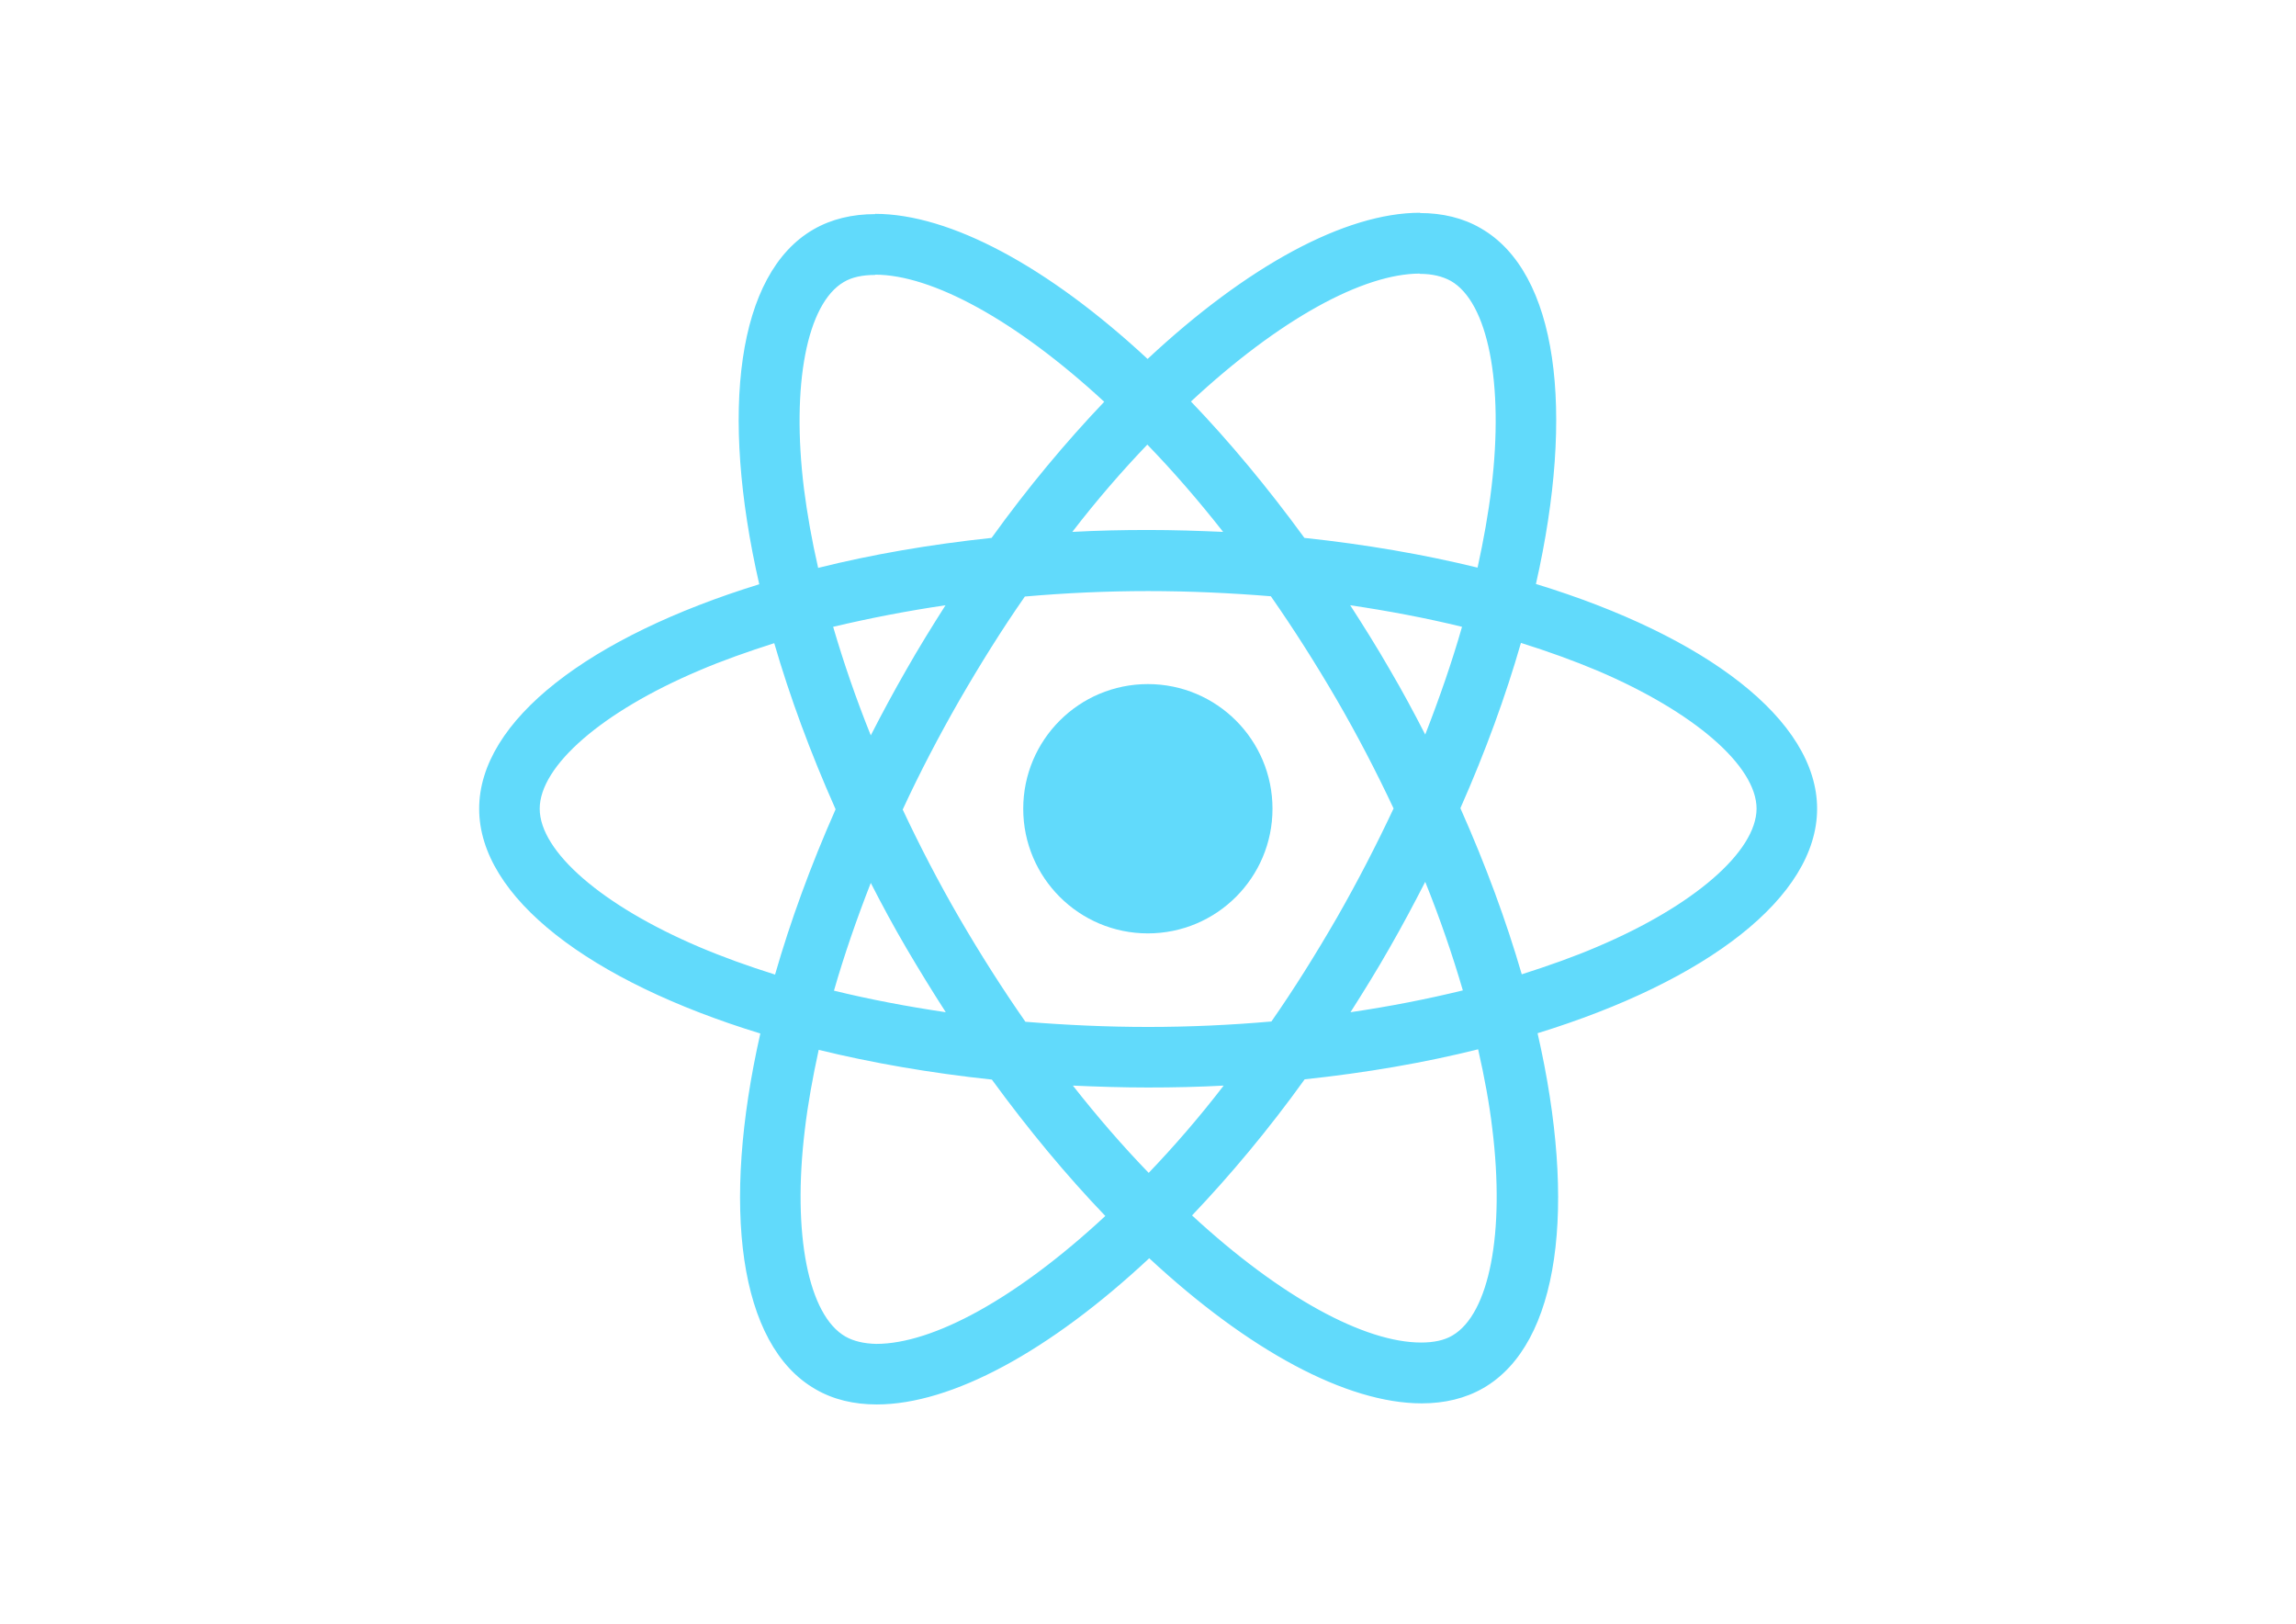
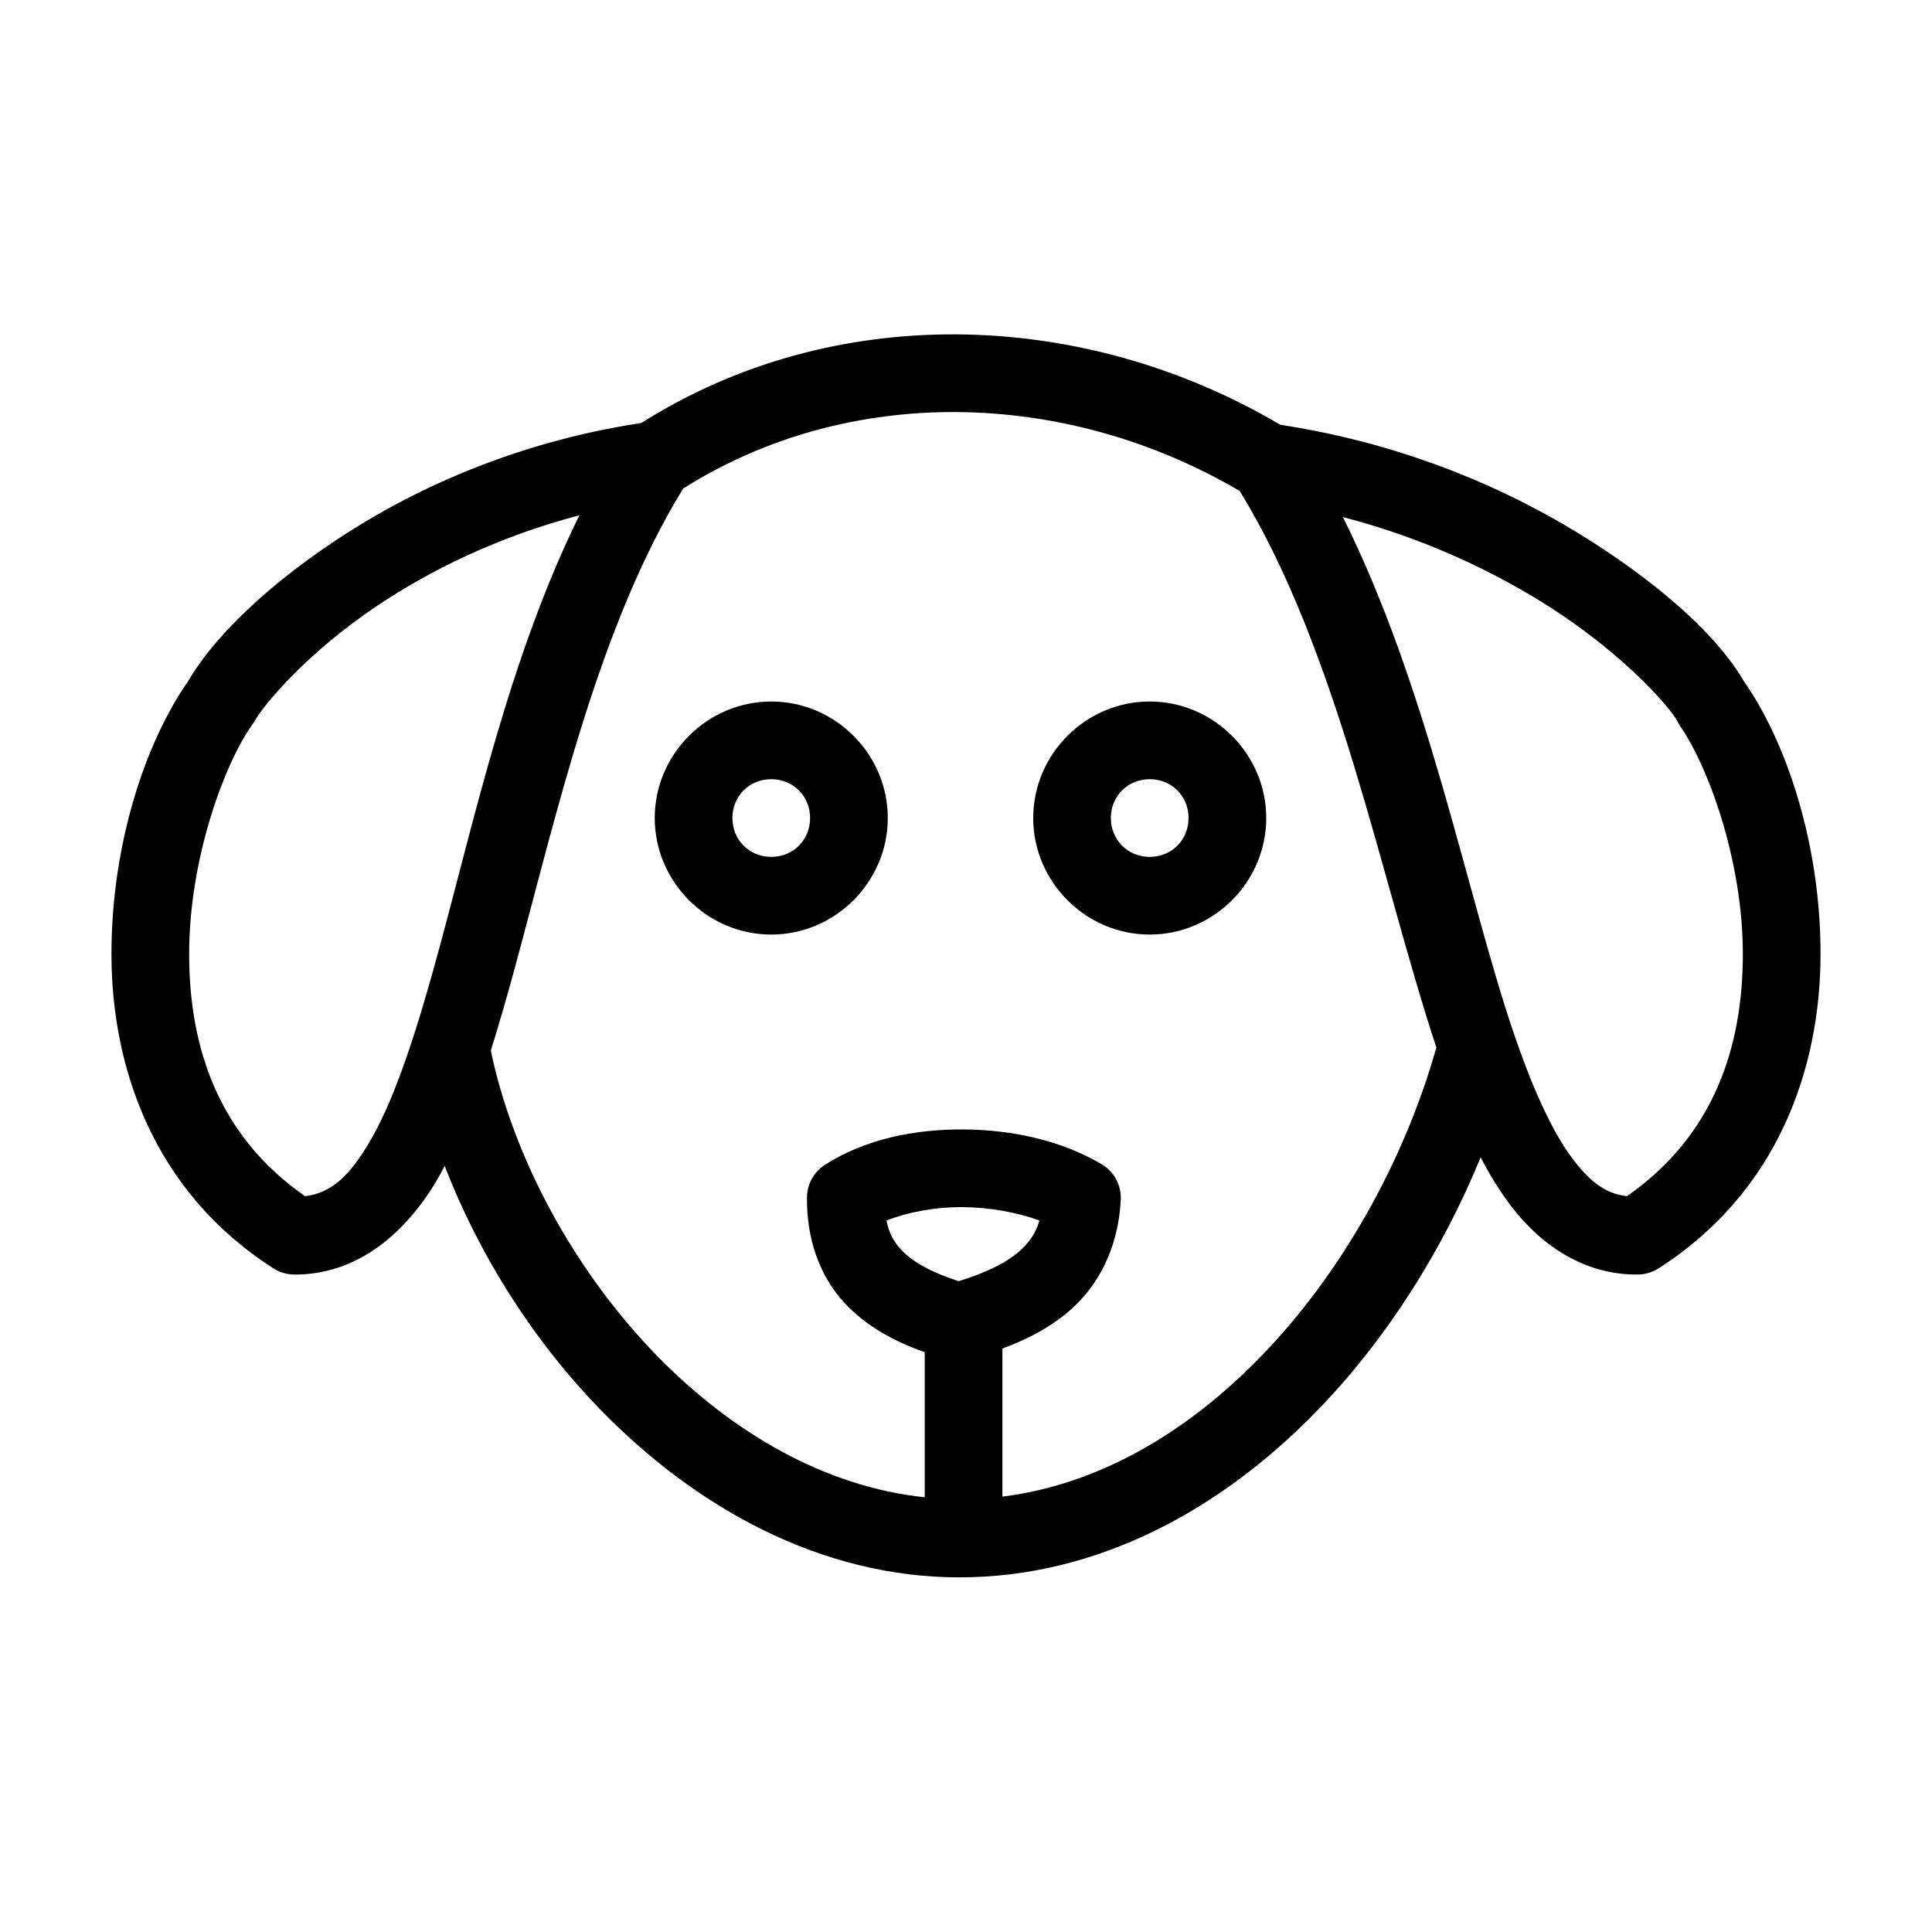
- <svg xmlns="http://www.w3.org/2000/svg" viewBox="0 0 841.9 595.3">
-   <g fill="#61DAFB">
-     <path d="M666.3 296.5c0-32.5-40.7-63.3-103.1-82.4 14.4-63.6 8-114.2-20.2-130.4-6.5-3.8-14.1-5.6-22.4-5.6v22.3c4.6 0 8.3.9 11.4 2.6 13.6 7.8 19.5 37.5 14.9 75.7-1.1 9.4-2.9 19.3-5.1 29.4-19.6-4.8-41-8.5-63.5-10.9-13.5-18.5-27.5-35.3-41.6-50 32.6-30.3 63.2-46.9 84-46.9V78c-27.5 0-63.5 19.6-99.9 53.6-36.4-33.8-72.4-53.2-99.9-53.2v22.3c20.7 0 51.4 16.5 84 46.6-14 14.7-28 31.4-41.3 49.9-22.6 2.4-44 6.1-63.6 11-2.3-10-4-19.7-5.2-29-4.7-38.2 1.1-67.9 14.6-75.8 3-1.8 6.9-2.6 11.5-2.6V78.5c-8.4 0-16 1.8-22.6 5.6-28.1 16.2-34.4 66.7-19.9 130.1-62.2 19.2-102.7 49.9-102.7 82.3 0 32.5 40.7 63.3 103.1 82.4-14.4 63.6-8 114.2 20.2 130.4 6.5 3.8 14.1 5.6 22.5 5.6 27.5 0 63.5-19.6 99.9-53.6 36.4 33.8 72.4 53.2 99.9 53.2 8.4 0 16-1.8 22.6-5.6 28.1-16.2 34.4-66.7 19.9-130.1 62-19.1 102.5-49.9 102.5-82.3zm-130.2-66.7c-3.7 12.9-8.3 26.2-13.5 39.5-4.1-8-8.4-16-13.1-24-4.6-8-9.5-15.8-14.4-23.4 14.2 2.1 27.9 4.7 41 7.9zm-45.8 106.5c-7.8 13.5-15.8 26.3-24.1 38.2-14.9 1.3-30 2-45.2 2-15.1 0-30.2-.7-45-1.9-8.3-11.9-16.4-24.6-24.2-38-7.6-13.1-14.5-26.4-20.8-39.8 6.2-13.4 13.2-26.8 20.7-39.9 7.8-13.5 15.8-26.3 24.1-38.2 14.9-1.3 30-2 45.2-2 15.1 0 30.2.7 45 1.9 8.3 11.9 16.4 24.6 24.2 38 7.6 13.1 14.5 26.4 20.8 39.8-6.3 13.4-13.2 26.8-20.7 39.9zm32.3-13c5.4 13.4 10 26.8 13.8 39.8-13.1 3.2-26.9 5.9-41.2 8 4.9-7.7 9.8-15.6 14.4-23.7 4.6-8 8.9-16.1 13-24.1zM421.2 430c-9.3-9.6-18.6-20.3-27.8-32 9 .4 18.2.7 27.5.7 9.4 0 18.7-.2 27.8-.7-9 11.7-18.3 22.4-27.5 32zm-74.4-58.9c-14.2-2.1-27.9-4.7-41-7.9 3.7-12.9 8.3-26.2 13.5-39.5 4.1 8 8.4 16 13.1 24 4.7 8 9.5 15.8 14.4 23.4zM420.7 163c9.3 9.6 18.6 20.3 27.8 32-9-.4-18.2-.7-27.5-.7-9.4 0-18.7.2-27.8.7 9-11.7 18.3-22.4 27.5-32zm-74 58.9c-4.9 7.7-9.8 15.6-14.4 23.7-4.6 8-8.9 16-13 24-5.4-13.4-10-26.8-13.8-39.8 13.1-3.1 26.9-5.8 41.2-7.9zm-90.5 125.2c-35.4-15.1-58.3-34.9-58.3-50.6 0-15.7 22.9-35.6 58.3-50.6 8.6-3.7 18-7 27.7-10.1 5.7 19.6 13.2 40 22.5 60.9-9.2 20.8-16.6 41.1-22.2 60.6-9.9-3.1-19.3-6.5-28-10.2zM310 490c-13.6-7.8-19.5-37.5-14.9-75.7 1.1-9.4 2.9-19.3 5.1-29.4 19.6 4.8 41 8.5 63.5 10.9 13.5 18.5 27.5 35.3 41.6 50-32.6 30.3-63.2 46.9-84 46.9-4.5-.1-8.3-1-11.3-2.7zm237.2-76.2c4.7 38.2-1.1 67.9-14.6 75.8-3 1.8-6.9 2.6-11.5 2.6-20.7 0-51.4-16.5-84-46.6 14-14.7 28-31.4 41.3-49.9 22.6-2.4 44-6.1 63.6-11 2.3 10.1 4.1 19.8 5.2 29.1zm38.5-66.7c-8.6 3.7-18 7-27.7 10.1-5.7-19.6-13.2-40-22.5-60.9 9.2-20.8 16.6-41.1 22.2-60.6 9.9 3.1 19.3 6.5 28.1 10.2 35.4 15.1 58.3 34.9 58.3 50.6-.1 15.7-23 35.6-58.4 50.6zM320.8 78.4z" />
-     <circle cx="420.9" cy="296.5" r="45.7" />
-     <path d="M520.5 78.1z" />
-   </g>
+ <svg xmlns="http://www.w3.org/2000/svg" width="52" height="52" viewBox="0 0 52 52" fill="none">
+   <path fill="currentColor" fill-rule="evenodd" clip-rule="evenodd" d="M20.758 18.881C19.039 18.881 17.622 20.297 17.622 22.017C17.622 23.737 19.039 25.154 20.758 25.154C22.478 25.154 23.895 23.737 23.895 22.017C23.895 20.297 22.478 18.881 20.758 18.881ZM20.758 20.972C21.349 20.972 21.804 21.427 21.804 22.017C21.804 22.608 21.349 23.063 20.758 23.063C20.168 23.063 19.713 22.608 19.713 22.017C19.713 21.427 20.168 20.972 20.758 20.972Z" />
+   <path fill="currentColor" fill-rule="evenodd" clip-rule="evenodd" d="M30.945 18.881C29.225 18.881 27.809 20.297 27.809 22.017C27.809 23.737 29.225 25.154 30.945 25.154C32.665 25.154 34.081 23.737 34.081 22.017C34.081 20.297 32.665 18.881 30.945 18.881V18.881ZM30.945 20.972C31.535 20.972 31.99 21.427 31.99 22.017C31.99 22.608 31.535 23.063 30.945 23.063C30.355 23.063 29.899 22.608 29.899 22.017C29.899 21.427 30.355 20.972 30.945 20.972Z" />
+   <path fill="currentColor" fill-rule="evenodd" clip-rule="evenodd" d="M25.755 9C22.774 8.981 19.827 9.761 17.261 11.385C13.822 11.908 11.038 13.203 8.995 14.571C6.941 15.945 5.651 17.313 5.058 18.344C3.934 19.948 2.995 22.691 3 25.695C3.005 28.729 4.128 32.072 7.362 34.14C7.523 34.243 7.709 34.299 7.901 34.304C9.633 34.325 10.966 33.16 11.821 31.657C11.872 31.569 11.919 31.471 11.968 31.38C12.886 33.754 14.324 36.054 16.166 37.946C18.73 40.579 22.09 42.455 25.82 42.455C29.552 42.455 32.858 40.623 35.409 38.012C37.317 36.058 38.822 33.656 39.852 31.151C40.098 31.625 40.368 32.062 40.669 32.458C41.489 33.539 42.673 34.321 44.083 34.304C44.28 34.303 44.472 34.246 44.638 34.14C47.872 32.072 48.995 28.729 49 25.695C49.005 22.691 48.066 19.948 46.942 18.344C46.324 17.271 44.973 15.943 42.858 14.587C40.752 13.236 37.905 11.956 34.462 11.434C31.763 9.842 28.745 9.02 25.755 9V9ZM25.755 11.091C28.355 11.11 30.994 11.822 33.367 13.215C36.031 17.557 37.164 23.666 38.66 28.194C37.814 31.196 36.134 34.261 33.906 36.541C31.933 38.562 29.572 39.958 26.98 40.282V36.297C27.747 36.012 28.417 35.645 28.957 35.12C29.699 34.399 30.121 33.382 30.166 32.262C30.17 32.074 30.124 31.888 30.032 31.724C29.94 31.561 29.805 31.424 29.643 31.331C28.568 30.697 27.255 30.408 25.935 30.399C24.615 30.391 23.293 30.657 22.21 31.347C22.063 31.439 21.941 31.567 21.856 31.718C21.77 31.869 21.724 32.039 21.72 32.213C21.704 33.324 22.05 34.347 22.749 35.088C23.312 35.685 24.041 36.096 24.889 36.395V40.299C22.213 40.019 19.706 38.569 17.669 36.476C15.426 34.172 13.8 31.114 13.21 28.276C13.429 27.577 13.639 26.85 13.847 26.087C14.991 21.878 16.112 16.848 18.388 13.149C20.596 11.754 23.154 11.073 25.755 11.091V11.091ZM15.595 13.868C13.728 17.652 12.784 21.991 11.821 25.532C11.251 27.629 10.675 29.456 10.008 30.628C9.418 31.665 8.911 32.112 8.211 32.196C5.851 30.553 5.095 28.157 5.091 25.695C5.086 23.141 6.03 20.57 6.79 19.504C6.813 19.473 6.835 19.44 6.855 19.406C7.12 18.932 8.297 17.546 10.155 16.302C11.571 15.354 13.393 14.449 15.595 13.868V13.868ZM36.144 13.917C38.375 14.497 40.26 15.408 41.731 16.351C43.657 17.587 44.905 18.977 45.145 19.406C45.16 19.439 45.176 19.472 45.194 19.504C45.954 20.57 46.913 23.141 46.909 25.695C46.904 28.157 46.149 30.553 43.789 32.196C43.241 32.131 42.825 31.845 42.335 31.2C41.765 30.448 41.221 29.227 40.718 27.737C39.45 23.964 38.442 18.526 36.144 13.917H36.144ZM25.918 32.49C26.648 32.496 27.385 32.634 27.977 32.85C27.885 33.168 27.735 33.392 27.503 33.617C27.172 33.938 26.609 34.236 25.804 34.483C25.045 34.24 24.553 33.952 24.268 33.65C24.056 33.425 23.926 33.196 23.86 32.85C24.436 32.624 25.167 32.485 25.918 32.49Z" />
</svg>
